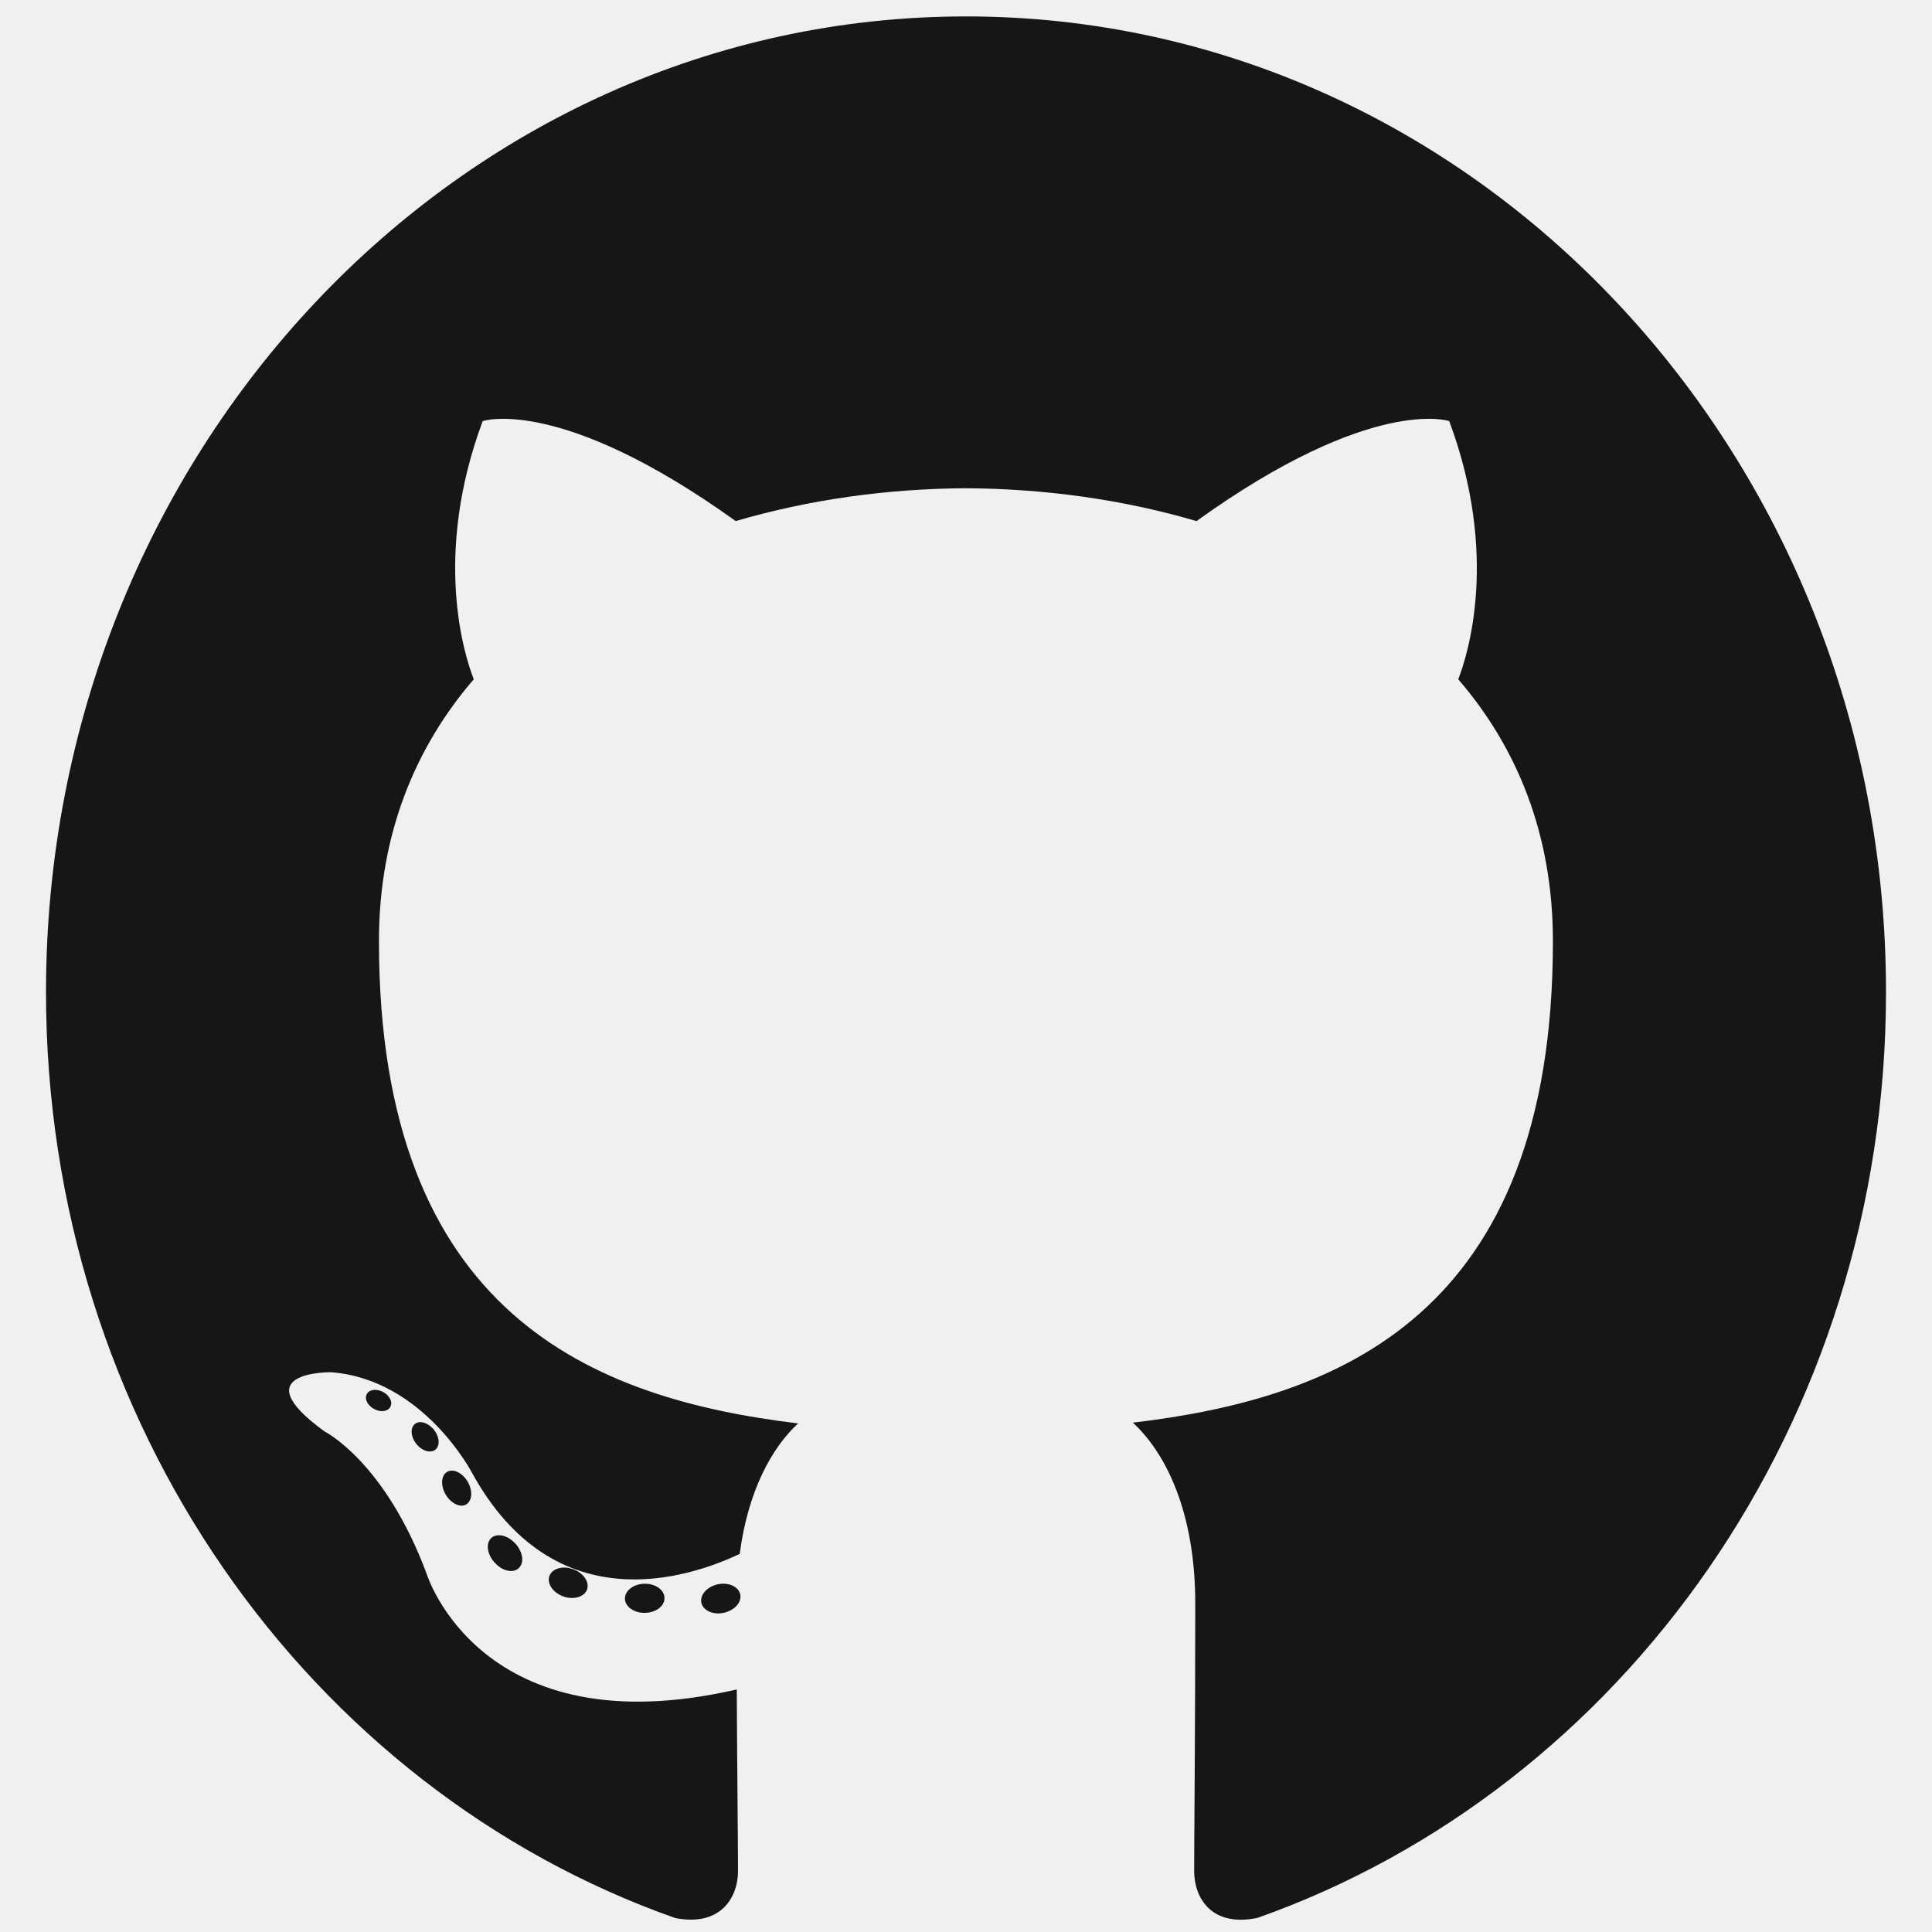
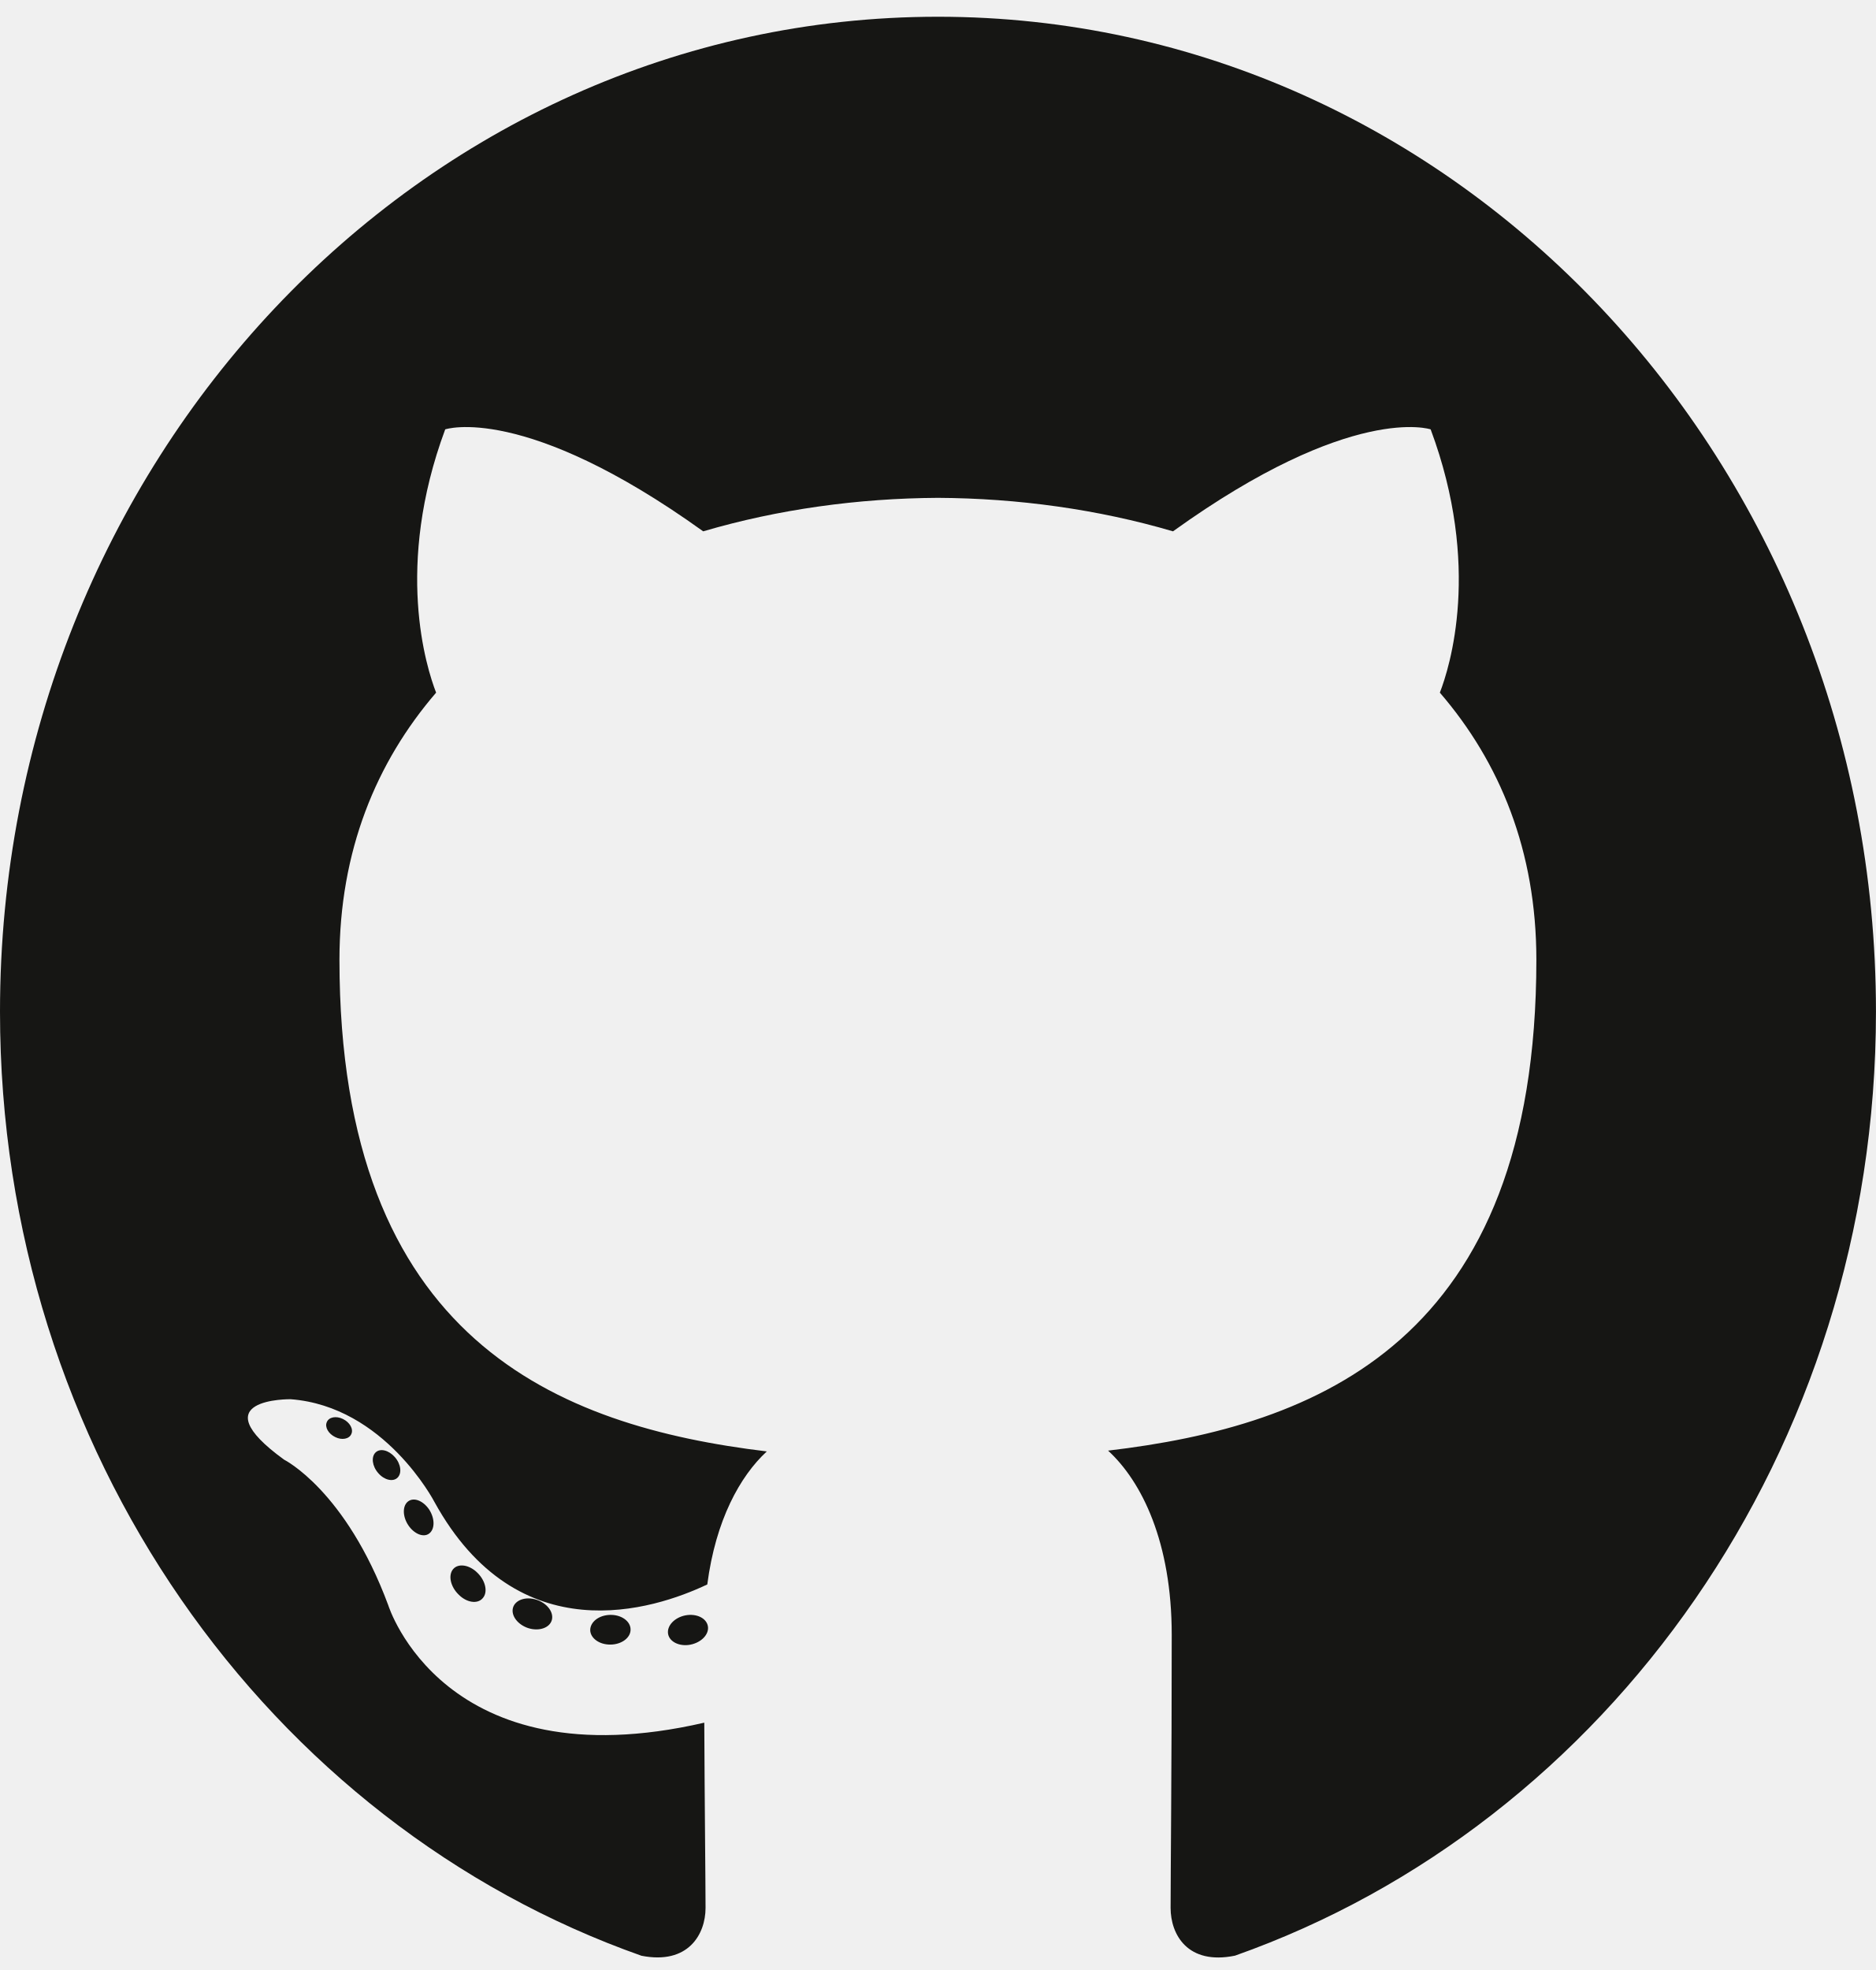
- <svg xmlns="http://www.w3.org/2000/svg" width="30" height="30" viewBox="0 0 40 42" fill="none">
+ <svg xmlns="http://www.w3.org/2000/svg" width="40" height="42" viewBox="0 0 40 42" fill="none">
  <g clip-path="url(#clip0_165_55)">
    <path d="M20 0.357C8.956 0.357 0 9.854 0 21.569C0 30.941 5.731 38.892 13.677 41.696C14.677 41.893 15.044 41.236 15.044 40.676C15.044 40.17 15.025 38.499 15.017 36.727C9.453 38.01 8.279 34.224 8.279 34.224C7.369 31.772 6.058 31.12 6.058 31.12C4.243 29.804 6.195 29.831 6.195 29.831C8.203 29.981 9.261 32.017 9.261 32.017C11.044 35.26 13.939 34.322 15.081 33.78C15.26 32.409 15.778 31.473 16.35 30.944C11.908 30.407 7.238 28.589 7.238 20.461C7.238 18.145 8.02 16.253 9.299 14.767C9.091 14.233 8.407 12.076 9.493 9.154C9.493 9.154 11.172 8.584 14.994 11.328C16.59 10.858 18.3 10.623 20 10.614C21.7 10.623 23.412 10.858 25.011 11.328C28.828 8.584 30.505 9.154 30.505 9.154C31.594 12.076 30.909 14.233 30.701 14.767C31.983 16.253 32.759 18.145 32.759 20.461C32.759 28.608 28.081 30.402 23.627 30.927C24.344 31.585 24.984 32.876 24.984 34.855C24.984 37.693 24.96 39.977 24.96 40.676C24.96 41.24 25.32 41.902 26.334 41.694C34.277 38.886 40 30.937 40 21.569C40 9.854 31.046 0.357 20 0.357ZM7.491 30.573C7.447 30.679 7.29 30.71 7.148 30.638C7.003 30.569 6.921 30.425 6.968 30.32C7.011 30.211 7.168 30.181 7.313 30.253C7.458 30.323 7.541 30.468 7.491 30.573ZM8.475 31.505C8.379 31.598 8.193 31.555 8.066 31.407C7.935 31.259 7.911 31.061 8.008 30.966C8.106 30.872 8.287 30.916 8.418 31.064C8.549 31.213 8.574 31.41 8.475 31.505ZM9.149 32.696C9.027 32.786 8.826 32.701 8.703 32.513C8.58 32.324 8.58 32.098 8.705 32.007C8.829 31.917 9.027 31.998 9.152 32.185C9.275 32.377 9.275 32.603 9.149 32.696ZM10.291 34.075C10.181 34.203 9.948 34.169 9.777 33.994C9.602 33.823 9.553 33.58 9.663 33.452C9.774 33.324 10.009 33.36 10.181 33.533C10.355 33.704 10.408 33.948 10.291 34.075ZM11.766 34.541C11.718 34.707 11.493 34.783 11.266 34.712C11.04 34.639 10.892 34.445 10.938 34.277C10.985 34.11 11.211 34.031 11.439 34.106C11.665 34.179 11.813 34.372 11.766 34.541ZM13.445 34.739C13.45 34.913 13.258 35.059 13.021 35.062C12.781 35.067 12.588 34.926 12.585 34.754C12.585 34.577 12.773 34.433 13.012 34.429C13.25 34.424 13.445 34.565 13.445 34.739ZM15.094 34.671C15.123 34.842 14.957 35.017 14.721 35.064C14.489 35.109 14.274 35.004 14.245 34.834C14.216 34.66 14.384 34.484 14.616 34.439C14.852 34.395 15.064 34.498 15.094 34.671Z" fill="#161614" />
  </g>
  <defs>
    <clipPath id="clip0_165_55">
      <rect width="40" height="41.429" fill="white" transform="translate(0 0.357147)" />
    </clipPath>
  </defs>
</svg>
